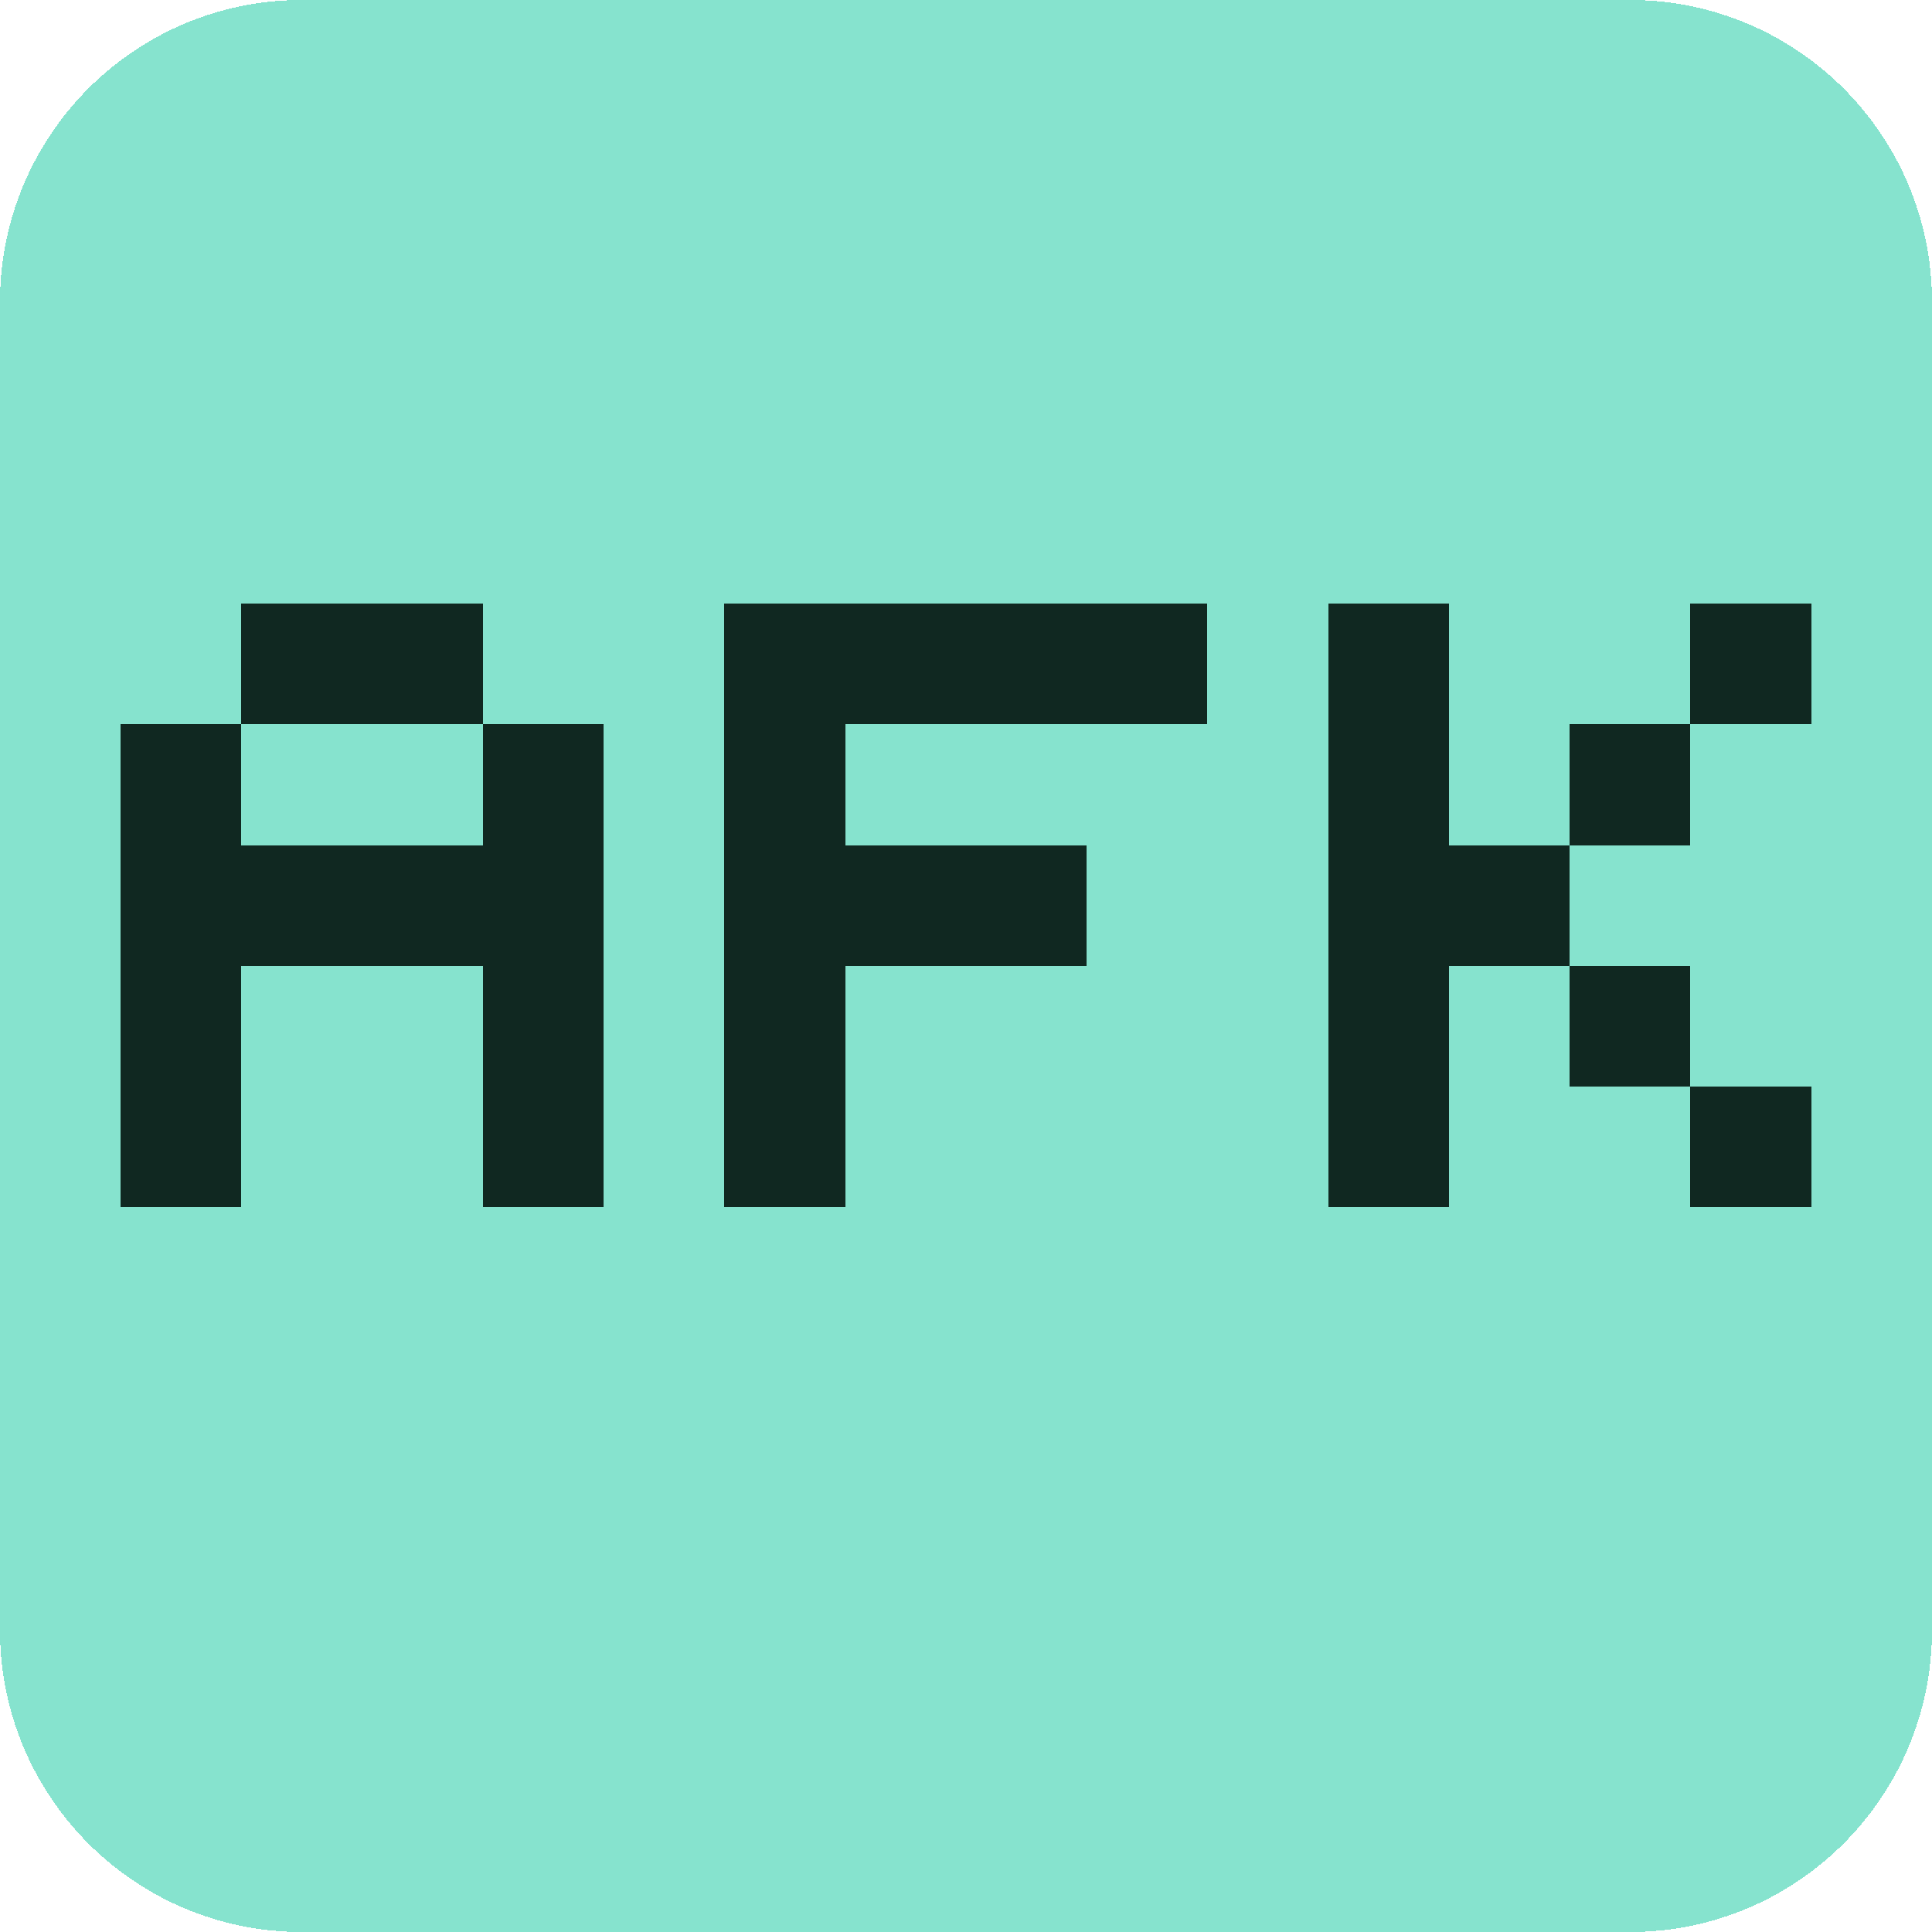
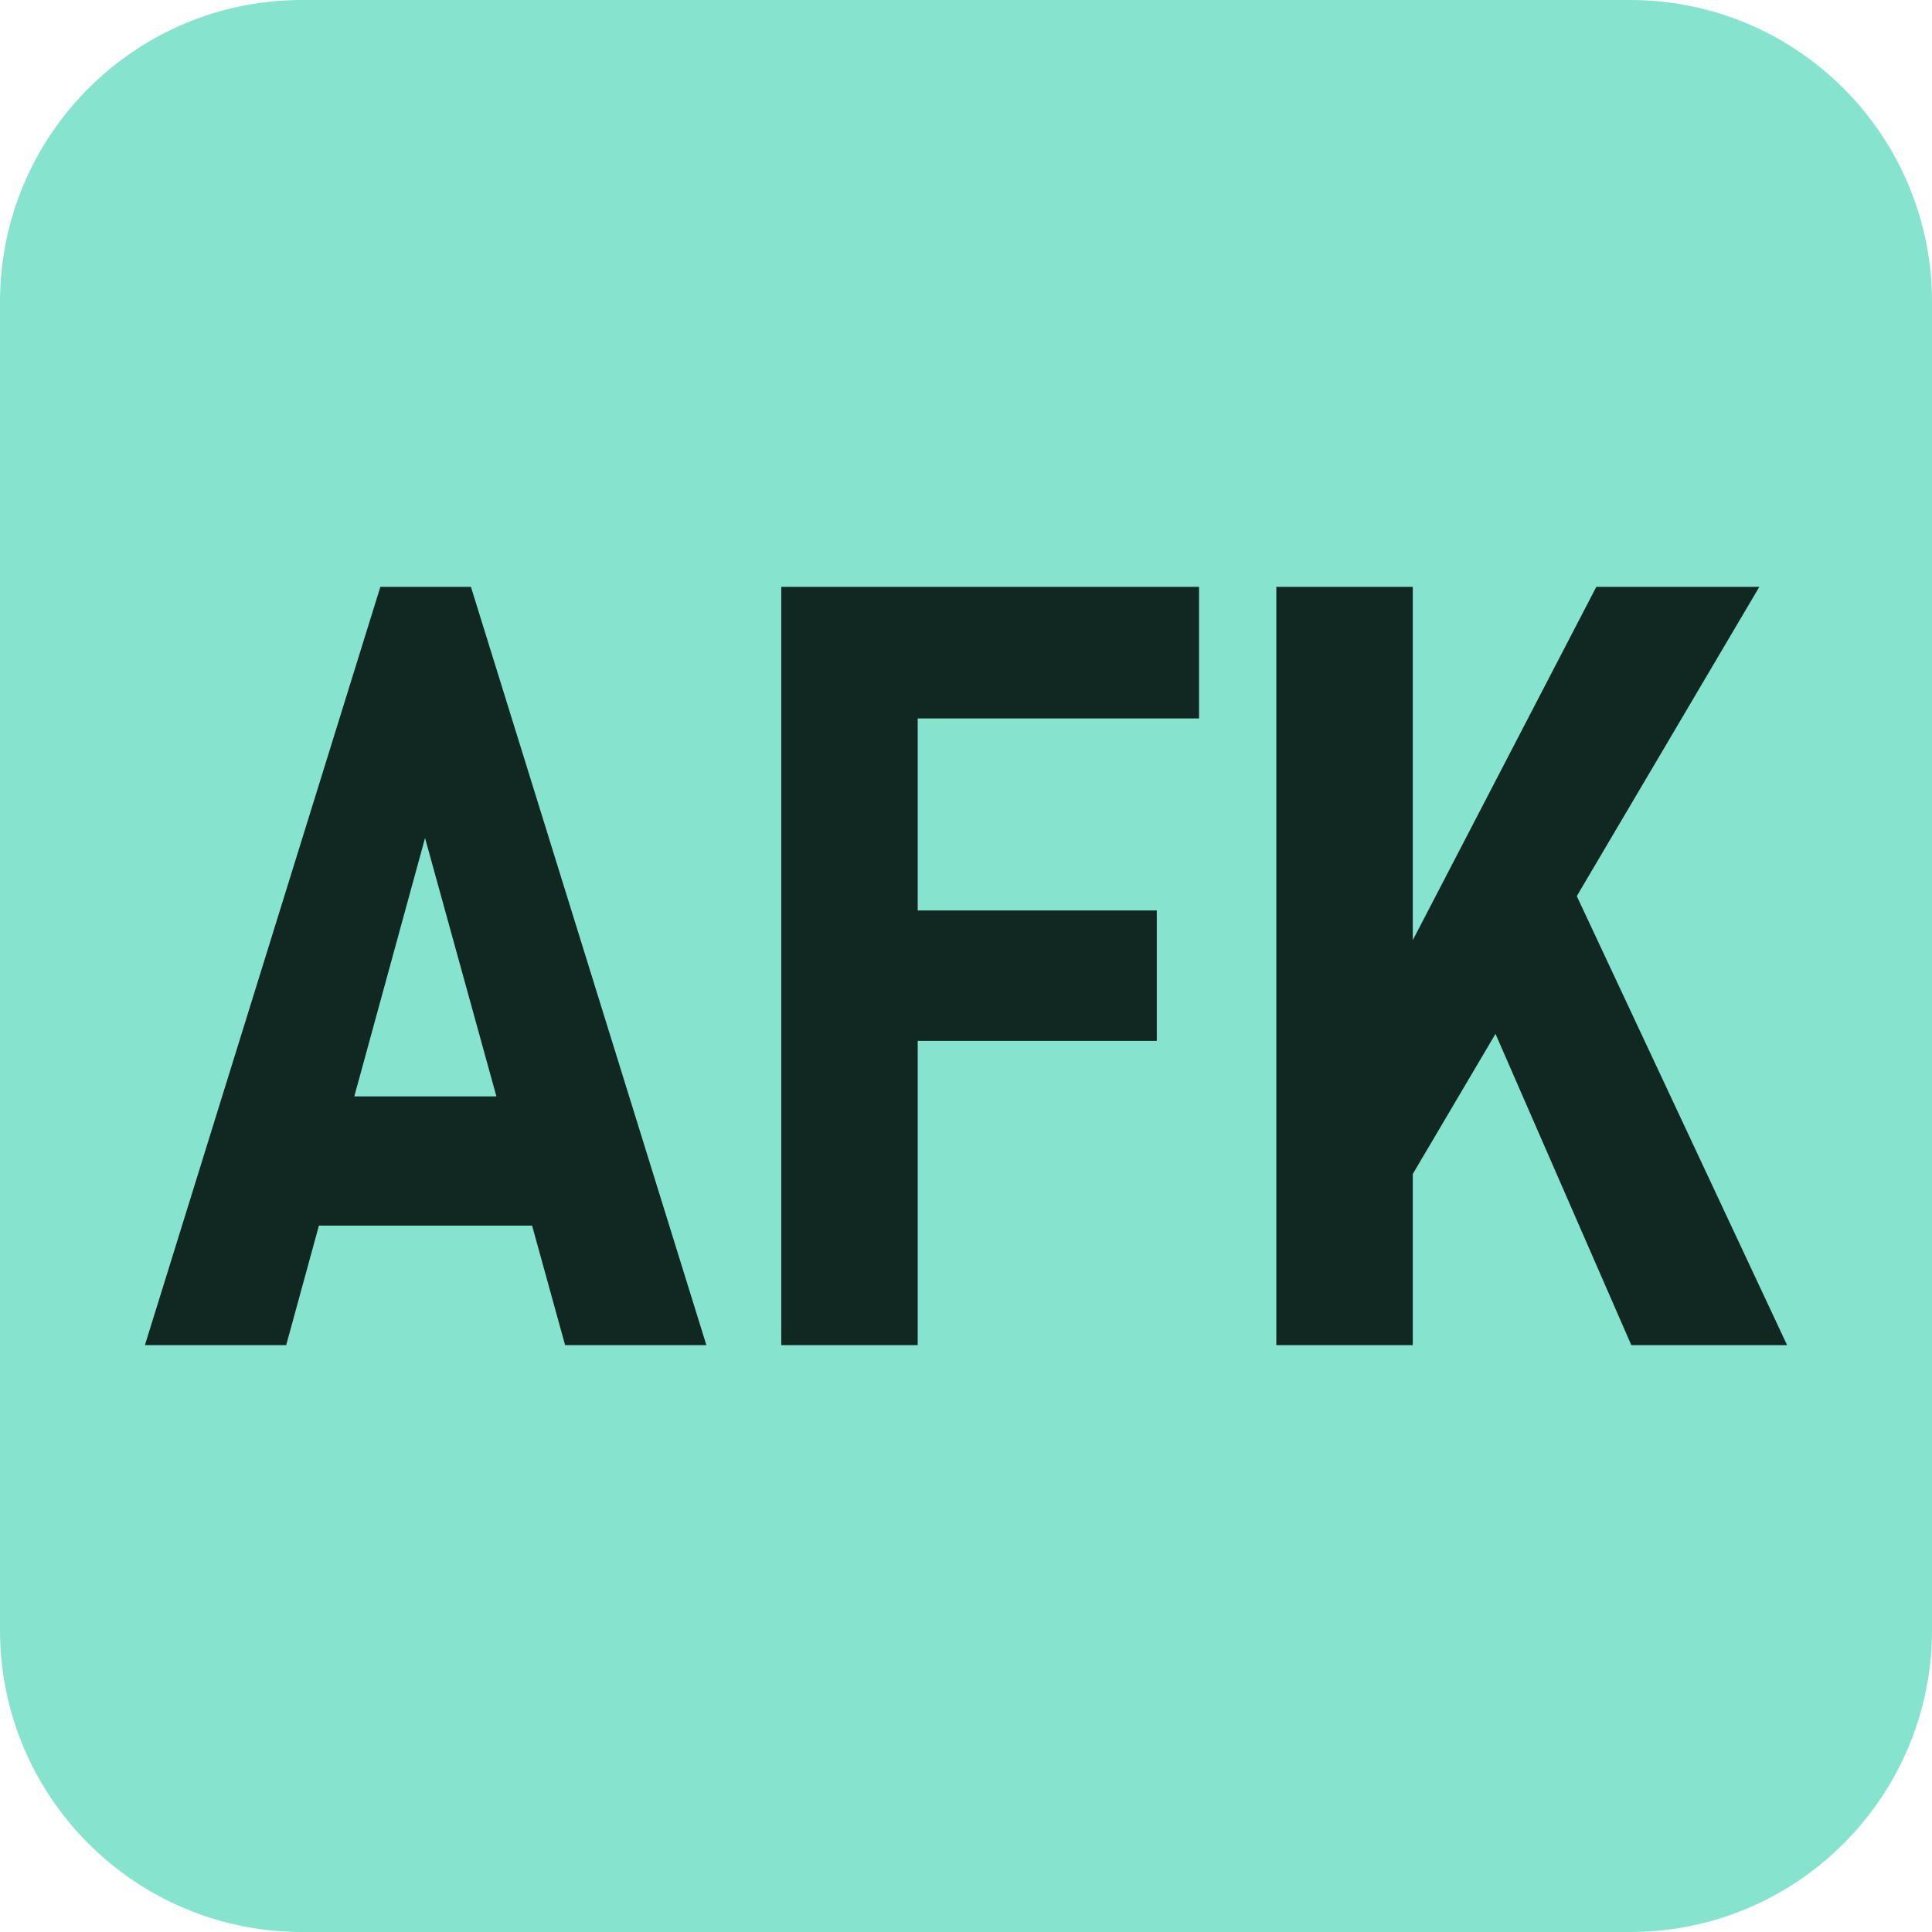
- <svg xmlns="http://www.w3.org/2000/svg" viewBox="0 0 16 16" shape-rendering="crispEdges" role="img" aria-label="NudgeNest">
+ <svg xmlns="http://www.w3.org/2000/svg" viewBox="0 0 16 16" role="img" aria-label="NudgeNest">
  <rect width="16" height="16" rx="2.5" fill="#86E3CE" />
-   <path fill="#102821" d="M1 6h1v4h-1z M4 6h1v4h-1z M2 5h2v1h-2z M1 7h4v1h-4z                           M6 5h4v1h-4z M6 6h1v4h-1z M6 7h3v1h-3z                           M11 5h1v5h-1z M14 5h1v1h-1z M13 6h1v1h-1z M12 7h1v1h-1z M13 8h1v1h-1z M14 9h1v1h-1z" />
+   <path fill="#102821" d="M1.2 11.14 3.15 4.86H3.9L5.85 11.14H4.68L3.52 6.94L2.37 11.14ZM2.29 10.15V9.08H4.79V10.15Z M6.47 11.14V4.86H7.6V11.14ZM6.93 8.62V7.54H9.58V8.62ZM6.93 5.95V4.86H9.93V5.95Z M11.43 10.18 11.35 8.46 13.22 4.86H14.57ZM10.57 11.14V4.86H11.7V11.14ZM13.51 11.14 12.07 7.84 12.95 7.19 14.8 11.14Z" />
</svg>
